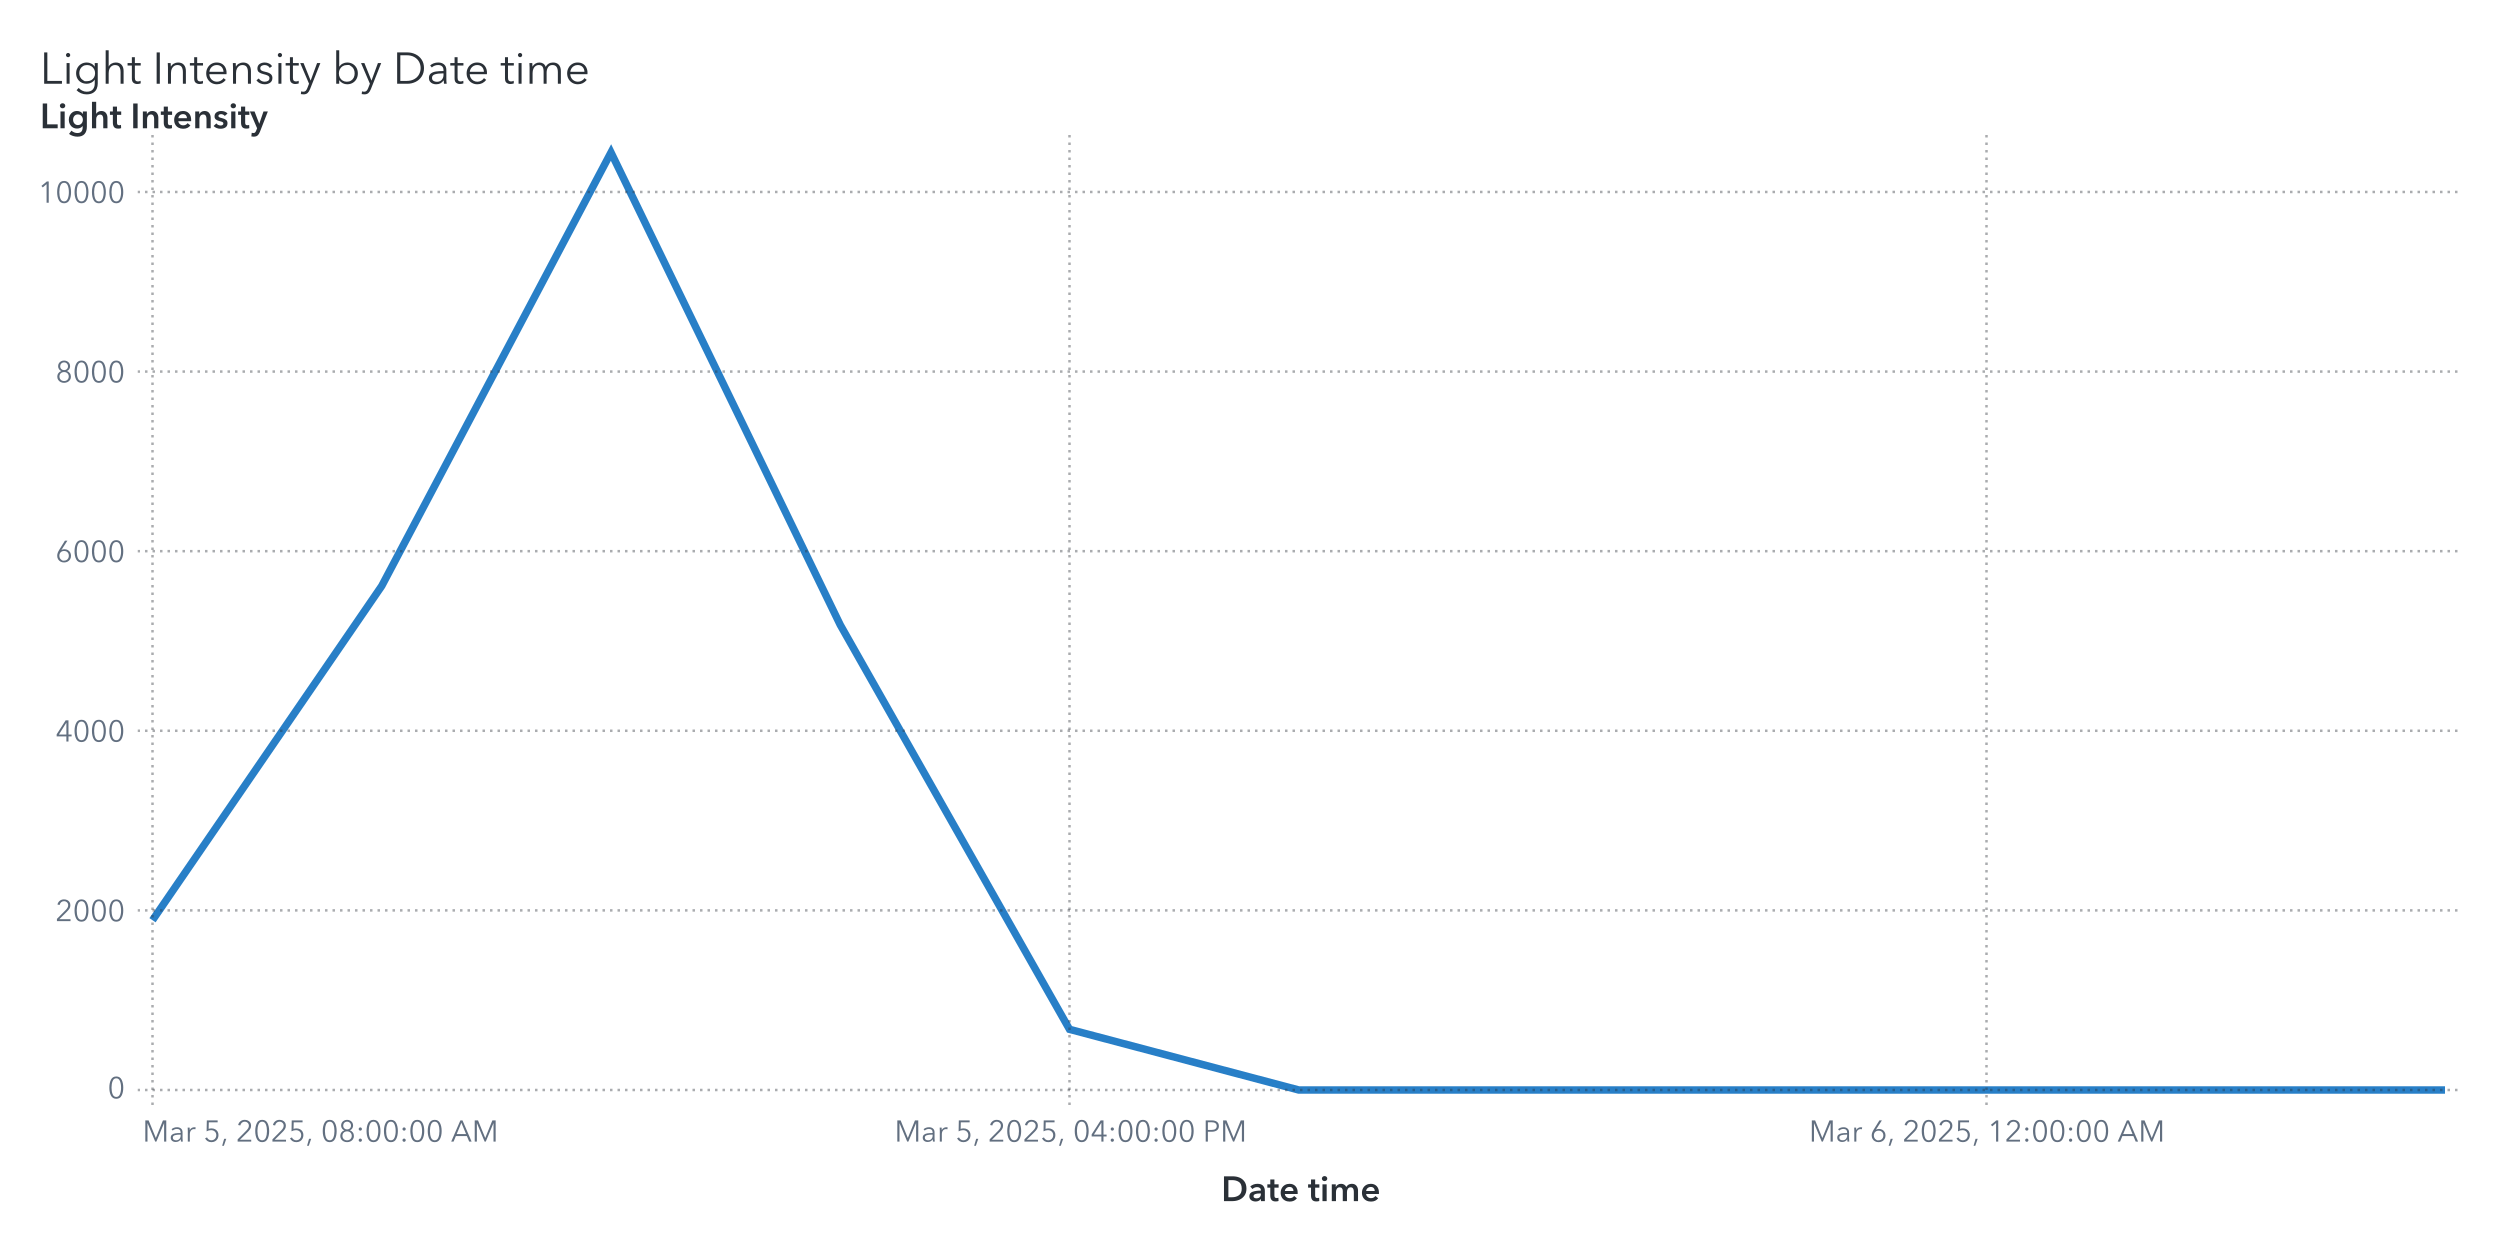
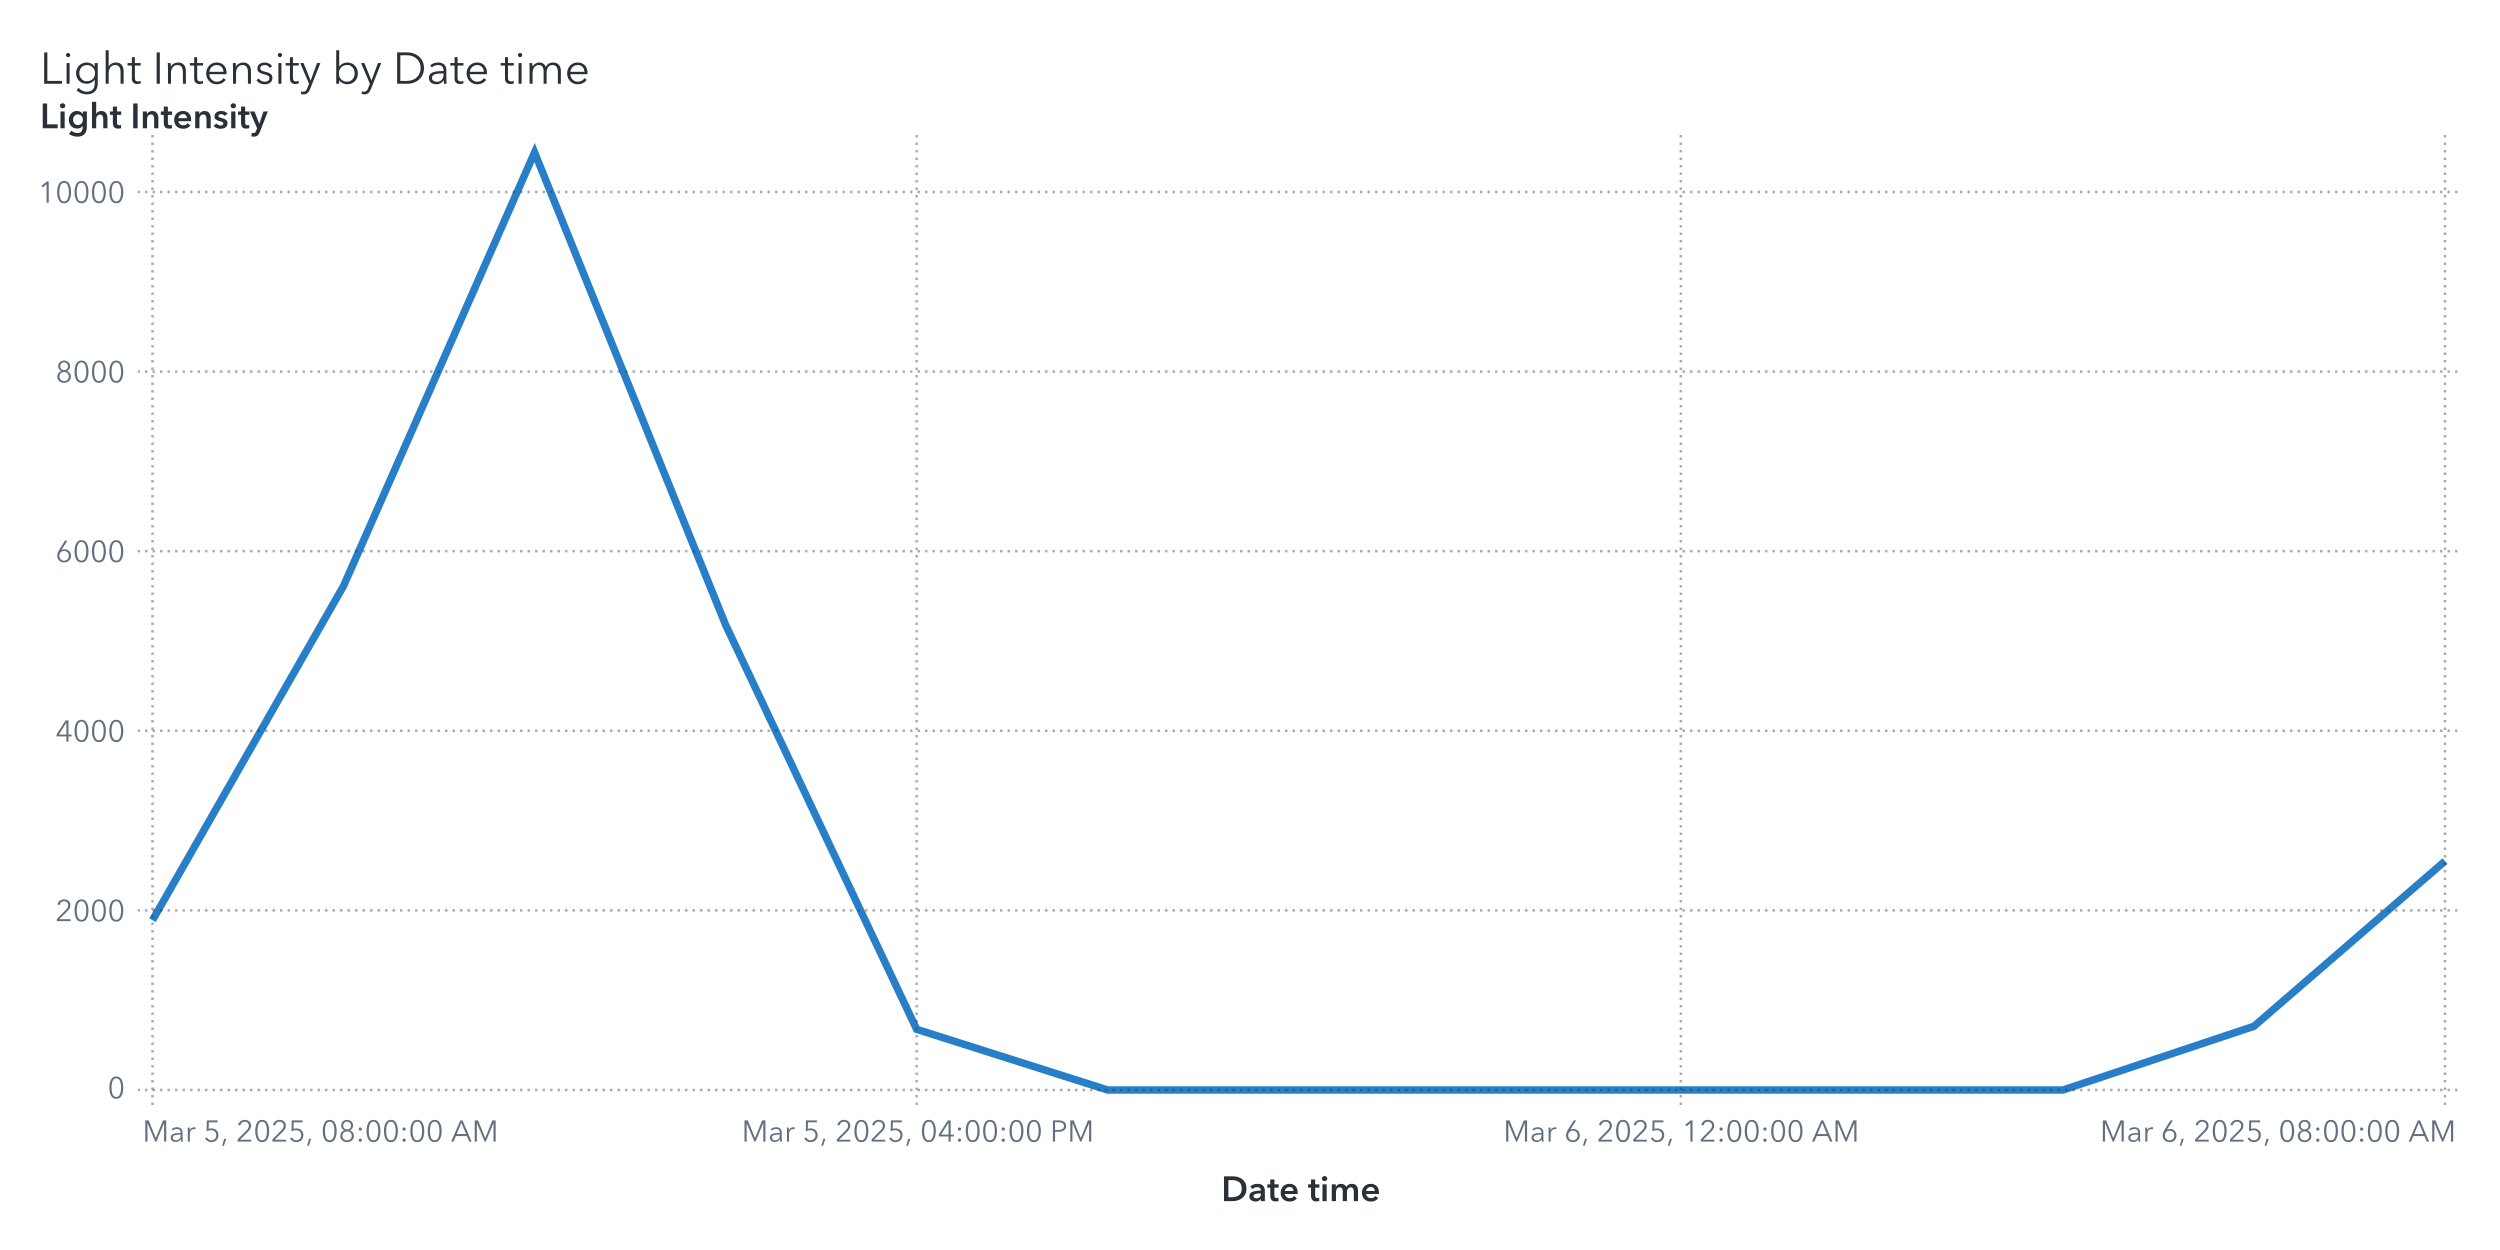
<svg xmlns="http://www.w3.org/2000/svg" xmlns:xlink="http://www.w3.org/1999/xlink" version="1.1" width="1000" height="500" viewBox="0 0 1000 500">
  <rect x="0" y="0" width="1000" height="500" fill="#ffffff">
</rect>
  <g>
    <rect x="0" y="0" rx="5" ry="5" width="1000.0" height="500.0" fill="#ffffff" opacity="0">
</rect>
    <rect x="0" y="0" rx="5" ry="5" width="1000.0" height="500.0" fill="#ffffff" opacity="0">
</rect>
    <rect x="0" y="0" rx="5" ry="5" width="1000.0" height="500.0" fill="#ffffff" opacity="0">
</rect>
    <rect x="0" y="0" rx="5" ry="5" width="1000.0" height="500.0" fill="#ffffff" opacity="0">
</rect>
    <g transform=" translate(16.0 -462.0)">
      <g transform="">
        <g fill="#2a3037" stroke="#2a3037" transform="translate(0 495.5) scale(0.0177 -0.0177)">
          <defs>
            <path id="g76/TT0" d="M166.0 64.0 L496.0 64.0 L496.0 0 L94.0 0 L94.0 708.0 L166.0 708.0 L166.0 64.0Z">
</path>
          </defs>
          <use x="0" y="0" xlink:href="#g76/TT0" />
          <defs>
            <path id="g105/TT0" d="M125.0 600.0Q 106.0,600.0  91.5,614.0 T 77.0,648.0 Q 77.0,668.0  91.5,682.0 T 125.0,696.0 Q 144.0,696.0  158.5,682.0 T 173.0,648.0 Q 173.0,628.0  158.5,614.0 T 125.0,600.0 Z M159.0 0 L91.0 0 L91.0 468.0 L159.0 468.0 L159.0 0Z">
</path>
          </defs>
          <use x="510.0" y="0" xlink:href="#g105/TT0" />
          <defs>
            <path id="g103/TT0" d="M294.0 -180.0Q 389.0,-180.0  433.0,-129.0 T 477.0,4.0  L477.0 92.0 L475.0 92.0Q 449.0,50.0  399.5,25.0 T 298.0,0 Q 226.0,0  171.0,30.5 T 86.0,115.5 T 56.0,238.0 Q 56.0,305.0  86.5,360.0 T 172.0,447.5 T 298.0,480.0 Q 351.0,480.0  399.5,455.5 T 475.0,387.0  L477.0 387.0 L477.0 468.0 L545.0 468.0 L545.0 4.0Q 545.0,-56.0  523.0,-110.5 T 444.0,-202.5 T 291.0,-240.0 Q 227.0,-240.0  167.5,-215.0 T 66.0,-146.0  L115.0 -94.0Q 144.0,-131.0  193.0,-155.5 T 294.0,-180.0 Z M305.0 58.0Q 357.0,58.0  398.0,81.0 T 462.0,145.5 T 485.0,240.0 Q 485.0,289.0  461.5,331.0 T 397.0,398.0 T 305.0,423.0 Q 250.0,423.0  210.0,398.0 T 149.0,331.5 T 128.0,240.0 Q 128.0,190.0  149.0,148.5 T 210.0,82.5 T 250.0,58.0 Z">
</path>
          </defs>
          <use x="760.0" y="0" xlink:href="#g103/TT0" />
          <defs>
            <path id="g104/TT0" d="M319.0 480.0Q 406.0,480.0  451.5,428.0 T 497.0,287.0  L497.0 0 L429.0 0 L429.0 259.0Q 429.0,338.0  400.5,380.5 T 302.0,423.0 Q 264.0,423.0  232.0,402.5 T 180.0,341.0 T 160.0,240.0  L160.0 0 L92.0 0 L92.0 756.0 L160.0 756.0 L160.0 391.0 L162.0 391.0Q 180.0,431.0  224.5,455.5 T 319.0,480.0 Z">
</path>
          </defs>
          <use x="1392.0" y="0" xlink:href="#g104/TT0" />
          <defs>
            <path id="g116/TT0" d="M169.0 411.0 L169.0 138.0Q 169.0,89.0  187.0,70.5 T 239.0,52.0 Q 268.0,52.0  298.0,67.0  L301.0 8.0Q 264.0,-6.0  221.0,-6.0 Q 173.0,-6.0  137.0,22.0 T 101.0,119.0  L101.0 411.0 L4.0 411.0 L4.0 468.0 L101.0 468.0 L101.0 600.0 L169.0 600.0 L169.0 468.0 L301.0 468.0 L301.0 411.0 L169.0 411.0Z">
</path>
          </defs>
          <use x="1975.0" y="0" xlink:href="#g116/TT0" />
          <defs>
            <path id="g73/TT0" d="M166.0 0 L94.0 0 L94.0 708.0 L166.0 708.0 L166.0 0Z">
</path>
          </defs>
          <use x="2542.0" y="0" xlink:href="#g73/TT0" />
          <defs>
            <path id="g110/TT0" d="M155.0 388.0 L157.0 388.0Q 176.0,428.0  221.5,454.0 T 317.0,480.0 Q 404.0,480.0  449.5,428.0 T 495.0,287.0  L495.0 0 L427.0 0 L427.0 259.0Q 427.0,338.0  398.5,380.5 T 300.0,423.0 Q 262.0,423.0  230.0,402.5 T 178.0,341.0 T 158.0,240.0  L158.0 0 L90.0 0 L90.0 365.0Q 90.0,425.0  86.0,468.0  L151.0 468.0Q 155.0,418.0  155.0,388.0 Z">
</path>
          </defs>
          <use x="2802.0" y="0" xlink:href="#g110/TT0" />
          <use x="3383.0" y="0" xlink:href="#g116/TT0" />
          <defs>
            <path id="g101/TT0" d="M515.0 216.0 L127.0 216.0Q 128.0,169.0  150.5,130.5 T 212.0,69.0 T 298.0,46.0 Q 347.0,46.0  387.0,69.5 T 448.0,127.0  L499.0 87.0Q 421.0,-12.0  298.0,-12.0 Q 229.0,-12.0  174.0,20.0 T 87.5,108.0 T 56.0,234.0 Q 56.0,303.0  87.0,359.5 T 172.0,448.0 T 292.0,480.0 Q 363.0,480.0  413.5,449.5 T 490.0,366.0 T 516.0,248.0 Q 516.0,228.0  515.0,216.0 Z M292.0 423.0Q 248.0,423.0  211.5,402.0 T 153.0,345.5 T 128.0,270.0  L447.0 270.0Q 444.0,338.0  403.5,380.5 T 292.0,423.0 Z">
</path>
          </defs>
          <use x="3700.0" y="0" xlink:href="#g101/TT0" />
          <use x="4272.0" y="0" xlink:href="#g110/TT0" />
          <defs>
            <path id="g115/TT0" d="M224.0 423.0Q 183.0,423.0  154.0,404.5 T 125.0,350.0 Q 125.0,318.0  151.0,300.0 T 237.0,270.0 Q 320.0,253.0  359.5,220.0 T 399.0,133.0 Q 399.0,59.0  347.5,23.5 T 223.0,-12.0 Q 167.0,-12.0  118.0,11.0 T 38.0,79.0  L92.0 119.0Q 111.0,87.0  146.5,66.5 T 222.0,46.0 Q 270.0,46.0  301.0,65.5 T 332.0,128.0 Q 332.0,163.0  299.5,182.0 T 194.0,218.0 Q 136.0,232.0  98.0,258.5 T 60.0,344.0 Q 60.0,411.0  108.5,445.5 T 227.0,480.0 Q 277.0,480.0  323.0,457.5 T 391.0,396.0  L339.0 357.0Q 324.0,387.0  293.0,405.0 T 224.0,423.0 Z">
</path>
          </defs>
          <use x="4853.0" y="0" xlink:href="#g115/TT0" />
          <use x="5297.0" y="0" xlink:href="#g105/TT0" />
          <use x="5547.0" y="0" xlink:href="#g116/TT0" />
          <defs>
            <path id="g121/TT0" d="M253.0 73.0 L398.0 468.0 L472.0 468.0 L239.0 -121.0Q 216.0,-180.0  182.5,-210.0 T 92.0,-240.0 Q 61.0,-240.0  31.0,-234.0  L38.0 -172.0Q 62.0,-180.0  88.0,-180.0 Q 121.0,-180.0  141.5,-159.5 T 178.0,-97.0  L216.0 1.0 L16.0 468.0 L92.0 468.0 L251.0 73.0 L253.0 73.0Z">
</path>
          </defs>
          <use x="5864.0" y="0" xlink:href="#g121/TT0" />
          <defs>
            <path id="g98/TT0" d="M160.0 0 L92.0 0 L92.0 756.0 L160.0 756.0 L160.0 387.0 L162.0 387.0Q 191.0,431.0  239.0,455.5 T 339.0,480.0 Q 410.0,480.0  465.5,447.5 T 551.0,359.0 T 581.0,234.0 Q 581.0,165.0  551.0,109.0 T 465.5,20.5 T 339.0,-12.0 Q 287.0,-12.0  239.0,12.0 T 162.0,79.0  L160.0 79.0 L160.0 0Z M332.0 423.0Q 280.0,423.0  239.0,398.0 T 175.0,330.0 T 152.0,234.0 Q 152.0,181.0  175.0,138.0 T 239.0,70.5 T 332.0,46.0 Q 387.0,46.0  427.0,71.0 T 488.0,138.5 T 509.0,234.0 Q 509.0,287.0  488.0,330.0 T 427.0,398.0 T 387.0,423.0 Z">
</path>
          </defs>
          <use x="6602.0" y="0" xlink:href="#g98/TT0" />
          <use x="7239.0" y="0" xlink:href="#g121/TT0" />
          <defs>
            <path id="g68/TT0" d="M329.0 708.0Q 421.0,708.0  507.0,667.5 T 647.0,546.5 T 701.0,354.0 Q 701.0,242.0  647.0,161.5 T 507.0,40.5 T 329.0,0  L94.0 0 L94.0 708.0 L329.0 708.0Z M309.0 64.0Q 411.0,64.0  482.5,105.0 T 589.5,212.0 T 625.0,354.0 Q 625.0,430.0  589.5,496.0 T 482.5,603.0 T 309.0,644.0  L166.0 644.0 L166.0 64.0 L309.0 64.0Z">
</path>
          </defs>
          <use x="7977.0" y="0" xlink:href="#g68/TT0" />
          <defs>
            <path id="g97/TT0" d="M260.0 423.0Q 220.0,423.0  183.0,408.0 T 121.0,368.0  L83.0 413.0Q 113.0,443.0  161.0,461.5 T 267.0,480.0 Q 347.0,480.0  398.0,436.0 T 449.0,310.0  L449.0 105.0Q 449.0,42.0  457.0,0  L396.0 0Q 389.0,40.0  389.0,76.0  L387.0 76.0Q 355.0,30.0  314.5,9.0 T 217.0,-12.0 Q 178.0,-12.0  141.0,2.5 T 79.5,49.0 T 55.0,130.0 Q 55.0,198.0  99.0,232.0 T 212.5,276.5 T 385.0,287.0  L385.0 302.0Q 385.0,362.0  353.0,392.5 T 260.0,423.0 Z M125.0 133.0Q 125.0,87.0  157.0,65.5 T 235.0,44.0 Q 304.0,44.0  344.5,89.0 T 385.0,199.0  L385.0 234.0 L365.0 234.0Q 259.0,234.0  192.0,213.5 T 125.0,133.0 Z">
</path>
          </defs>
          <use x="8734.0" y="0" xlink:href="#g97/TT0" />
          <use x="9268.0" y="0" xlink:href="#g116/TT0" />
          <use x="9585.0" y="0" xlink:href="#g101/TT0" />
          <use x="10407.0" y="0" xlink:href="#g116/TT0" />
          <use x="10724.0" y="0" xlink:href="#g105/TT0" />
          <defs>
            <path id="g109/TT0" d="M311.0 480.0Q 356.0,480.0  395.0,458.0 T 455.0,381.0 Q 479.0,429.0  521.0,454.5 T 619.0,480.0 Q 706.0,480.0  751.5,428.0 T 797.0,287.0  L797.0 0 L729.0 0 L729.0 259.0Q 729.0,423.0  608.0,423.0 Q 540.0,423.0  507.5,372.5 T 475.0,249.0  L475.0 0 L407.0 0 L407.0 273.0Q 407.0,347.0  382.5,385.0 T 294.0,423.0 Q 260.0,423.0  228.5,402.5 T 177.5,340.5 T 158.0,240.0  L158.0 0 L90.0 0 L90.0 365.0Q 90.0,425.0  86.0,468.0  L151.0 468.0Q 155.0,418.0  155.0,388.0  L157.0 388.0Q 178.0,429.0  219.5,454.5 T 311.0,480.0 Z">
</path>
          </defs>
          <use x="10974.0" y="0" xlink:href="#g109/TT0" />
          <use x="11857.0" y="0" xlink:href="#g101/TT0" />
        </g>
        <text x="0" y="495.5" font-size="13.3pt" font-family="Avenir Next for SAS" fill="#2a3037" opacity="0">
Light Intensity by Date time</text>
      </g>
    </g>
    <g transform=" translate(16.0 -16.0)">
      <defs>
        <clipPath id="ClipPath0">
          <rect x="39" y="68" width="932" height="390">
</rect>
        </clipPath>
      </defs>
      <g clip-path="url(#ClipPath0)">
        <defs>
          <clipPath id="ClipPath1">
            <rect x="39" y="70" width="930" height="388">
</rect>
          </clipPath>
        </defs>
        <g clip-path="url(#ClipPath1)">
-           <polyline id="Polyline_6" points="45.0,384.09  136.7,250.37  228.4,77.0  320.1,265.96  411.8,427.73  503.5,452.0  595.2,452.0  686.9,452.0  778.6,452.0  870.3,452.0  962.0,452.0 " fill="none" stroke="#287fc7" stroke-width="3.0">
+           <polyline id="Polyline_6" points="45.0,384.09  121.42,250.37  197.83,77.0  274.25,265.96  350.67,427.73  427.08,452.0  503.5,452.0  579.92,452.0  656.33,452.0  732.75,452.0  809.17,452.0  885.58,426.51  962.0,360.43 " fill="none" stroke="#287fc7" stroke-width="3.0">
</polyline>
        </g>
        <path d="M39.0 452.0L969.0 452.0" stroke="#2a3037" stroke-dasharray="1,2" fill="none" opacity="0.4">
</path>
        <path d="M39.0 380.16L969.0 380.16" stroke="#2a3037" stroke-dasharray="1,2" fill="none" opacity="0.4">
</path>
        <path d="M39.0 308.31L969.0 308.31" stroke="#2a3037" stroke-dasharray="1,2" fill="none" opacity="0.4">
</path>
        <path d="M39.0 236.47L969.0 236.47" stroke="#2a3037" stroke-dasharray="1,2" fill="none" opacity="0.4">
</path>
        <path d="M39.0 164.63L969.0 164.63" stroke="#2a3037" stroke-dasharray="1,2" fill="none" opacity="0.4">
</path>
        <path d="M39.0 92.79L969.0 92.79" stroke="#2a3037" stroke-dasharray="1,2" fill="none" opacity="0.4">
</path>
        <path d="M45.0 458.0L45.0 70.0" stroke="#2a3037" stroke-dasharray="1,2" fill="none" opacity="0.4">
</path>
-         <path d="M411.8 458.0L411.8 70.0" stroke="#2a3037" stroke-dasharray="1,2" fill="none" opacity="0.4">
- </path>
-         <path d="M778.6 458.0L778.6 70.0" stroke="#2a3037" stroke-dasharray="1,2" fill="none" opacity="0.4">
+         <path d="M350.67 458.0L350.67 70.0" stroke="#2a3037" stroke-dasharray="1,2" fill="none" opacity="0.4">
+ </path>
+         <path d="M656.33 458.0L656.33 70.0" stroke="#2a3037" stroke-dasharray="1,2" fill="none" opacity="0.4">
+ </path>
+         <path d="M962.0 458.0L962.0 70.0" stroke="#2a3037" stroke-dasharray="1,2" fill="none" opacity="0.4">
</path>
      </g>
      <defs>
        <clipPath id="ClipPath2">
          <rect x="0" y="71" width="39" height="387">
</rect>
        </clipPath>
      </defs>
      <g clip-path="url(#ClipPath2)">
        <g fill="#626f80" stroke="#626f80" transform="translate(27.04 455.3) scale(0.012 -0.012)">
          <defs>
            <path id="g48/TT0" d="M522.0 353.0Q 522.0,195.0  467.0,88.5 T 290.0,-18.0 Q 167.0,-18.0  112.5,88.5 T 58.0,353.0 Q 58.0,512.0  112.5,619.0 T 290.0,726.0 Q 412.0,726.0  467.0,618.5 T 522.0,353.0 Z M131.0 353.0Q 131.0,226.0  167.5,135.0 T 290.0,44.0 Q 375.0,44.0  412.0,135.5 T 449.0,353.0 Q 449.0,480.0  412.0,572.5 T 290.0,665.0 Q 204.0,665.0  167.5,573.0 T 131.0,353.0 Z">
</path>
          </defs>
          <use x="0" y="0" xlink:href="#g48/TT0" />
        </g>
-         <text id="Text_19" x="34.0" y="455.3" font-size="9.0pt" font-family="Avenir Next for SAS" fill="#626f80" text-anchor="end" opacity="0">
+         <text id="Text_21" x="34.0" y="455.3" font-size="9.0pt" font-family="Avenir Next for SAS" fill="#626f80" text-anchor="end" opacity="0">
0</text>
        <g fill="#626f80" stroke="#626f80" transform="translate(6.16 384.46) scale(0.012 -0.012)">
          <defs>
            <path id="g50/TT0" d="M51.0 0 L51.0 75.0 L341.0 368.0Q 380.0,408.0  403.0,447.0 T 426.0,530.0 Q 426.0,590.0  385.5,627.5 T 286.0,665.0 Q 230.0,665.0  191.0,630.0 T 140.0,539.0  L69.0 553.0Q 84.0,629.0  144.0,677.5 T 286.0,726.0 Q 344.0,726.0  392.5,703.5 T 470.0,637.0 T 499.0,531.0 Q 499.0,469.0  470.0,421.5 T 384.0,317.0  L129.0 64.0 L504.0 64.0 L504.0 0 L51.0 0Z">
</path>
          </defs>
          <use x="0" y="0" xlink:href="#g50/TT0" />
          <use x="580.0" y="0" xlink:href="#g48/TT0" />
          <use x="1160.0" y="0" xlink:href="#g48/TT0" />
          <use x="1740.0" y="0" xlink:href="#g48/TT0" />
        </g>
-         <text id="Text_20" x="34.0" y="384.46" font-size="9.0pt" font-family="Avenir Next for SAS" fill="#626f80" text-anchor="end" opacity="0">
+         <text id="Text_22" x="34.0" y="384.46" font-size="9.0pt" font-family="Avenir Next for SAS" fill="#626f80" text-anchor="end" opacity="0">
2000</text>
        <g fill="#626f80" stroke="#626f80" transform="translate(6.16 312.62) scale(0.012 -0.012)">
          <defs>
            <path id="g52/TT0" d="M436.0 234.0 L540.0 234.0 L540.0 171.0 L436.0 171.0 L436.0 0 L366.0 0 L366.0 171.0 L42.0 171.0 L42.0 241.0 L342.0 708.0 L436.0 708.0 L436.0 234.0Z M366.0 627.0 L364.0 627.0 L117.0 234.0 L366.0 234.0 L366.0 627.0Z">
</path>
          </defs>
          <use x="0" y="0" xlink:href="#g52/TT0" />
          <use x="580.0" y="0" xlink:href="#g48/TT0" />
          <use x="1160.0" y="0" xlink:href="#g48/TT0" />
          <use x="1740.0" y="0" xlink:href="#g48/TT0" />
        </g>
-         <text id="Text_21" x="34.0" y="312.62" font-size="9.0pt" font-family="Avenir Next for SAS" fill="#626f80" text-anchor="end" opacity="0">
+         <text id="Text_23" x="34.0" y="312.62" font-size="9.0pt" font-family="Avenir Next for SAS" fill="#626f80" text-anchor="end" opacity="0">
4000</text>
        <g fill="#626f80" stroke="#626f80" transform="translate(6.16 240.77) scale(0.012 -0.012)">
          <defs>
            <path id="g54/TT0" d="M203.0 397.0Q 218.0,409.0  247.0,416.0 T 304.0,423.0 Q 365.0,423.0  414.5,395.5 T 492.0,318.0 T 520.0,205.0 Q 520.0,140.0  490.5,89.5 T 408.5,10.5 T 290.0,-18.0 Q 224.0,-18.0  171.5,10.5 T 89.5,89.5 T 60.0,205.0 Q 60.0,255.0  77.0,301.5 T 124.0,397.0  L317.0 708.0 L400.0 708.0 L201.0 399.0 L203.0 397.0Z M290.0 43.0Q 336.0,43.0  372.0,64.0 T 428.0,122.0 T 448.0,205.0 Q 448.0,275.0  405.0,320.0 T 290.0,365.0 Q 218.0,365.0  175.0,320.0 T 132.0,205.0 Q 132.0,159.0  152.0,122.0 T 208.0,64.0 T 244.0,43.0 Z">
</path>
          </defs>
          <use x="0" y="0" xlink:href="#g54/TT0" />
          <use x="580.0" y="0" xlink:href="#g48/TT0" />
          <use x="1160.0" y="0" xlink:href="#g48/TT0" />
          <use x="1740.0" y="0" xlink:href="#g48/TT0" />
        </g>
-         <text id="Text_22" x="34.0" y="240.77" font-size="9.0pt" font-family="Avenir Next for SAS" fill="#626f80" text-anchor="end" opacity="0">
+         <text id="Text_24" x="34.0" y="240.77" font-size="9.0pt" font-family="Avenir Next for SAS" fill="#626f80" text-anchor="end" opacity="0">
6000</text>
        <g fill="#626f80" stroke="#626f80" transform="translate(6.16 168.93) scale(0.012 -0.012)">
          <defs>
            <path id="g56/TT0" d="M517.0 186.0Q 517.0,126.0  486.0,79.5 T 403.0,7.5 T 290.0,-18.0 Q 229.0,-18.0  177.0,7.5 T 94.0,79.5 T 63.0,186.0 Q 63.0,256.0  100.5,306.5 T 197.0,375.0  L197.0 377.0Q 150.0,393.0  120.0,437.5 T 90.0,537.0 Q 90.0,593.0  117.0,636.0 T 190.0,702.5 T 290.0,726.0 Q 344.0,726.0  390.0,702.5 T 463.0,636.0 T 490.0,537.0 Q 490.0,482.0  460.0,437.5 T 383.0,377.0  L383.0 375.0Q 442.0,358.0  479.5,307.0 T 517.0,186.0 Z M290.0 406.0Q 345.0,406.0  382.5,442.0 T 420.0,533.0 Q 420.0,590.0  383.0,627.5 T 290.0,665.0 Q 234.0,665.0  197.0,627.5 T 160.0,533.0 Q 160.0,478.0  197.5,442.0 T 290.0,406.0 Z M290.0 43.0Q 359.0,43.0  402.0,86.0 T 445.0,194.0 Q 445.0,258.0  402.0,300.0 T 290.0,342.0 Q 221.0,342.0  178.0,300.0 T 135.0,194.0 Q 135.0,129.0  178.0,86.0 T 290.0,43.0 Z">
</path>
          </defs>
          <use x="0" y="0" xlink:href="#g56/TT0" />
          <use x="580.0" y="0" xlink:href="#g48/TT0" />
          <use x="1160.0" y="0" xlink:href="#g48/TT0" />
          <use x="1740.0" y="0" xlink:href="#g48/TT0" />
        </g>
-         <text id="Text_23" x="34.0" y="168.93" font-size="9.0pt" font-family="Avenir Next for SAS" fill="#626f80" text-anchor="end" opacity="0">
+         <text id="Text_25" x="34.0" y="168.93" font-size="9.0pt" font-family="Avenir Next for SAS" fill="#626f80" text-anchor="end" opacity="0">
8000</text>
        <g fill="#626f80" stroke="#626f80" transform="translate(-0.8 97.09) scale(0.012 -0.012)">
          <defs>
            <path id="g49/TT0" d="M358.0 0 L286.0 0 L286.0 619.0 L158.0 510.0 L114.0 560.0 L294.0 708.0 L358.0 708.0 L358.0 0Z">
</path>
          </defs>
          <use x="0" y="0" xlink:href="#g49/TT0" />
          <use x="580.0" y="0" xlink:href="#g48/TT0" />
          <use x="1160.0" y="0" xlink:href="#g48/TT0" />
          <use x="1740.0" y="0" xlink:href="#g48/TT0" />
          <use x="2320.0" y="0" xlink:href="#g48/TT0" />
        </g>
-         <text id="Text_24" x="34.0" y="97.09" font-size="9.0pt" font-family="Avenir Next for SAS" fill="#626f80" text-anchor="end" opacity="0">
+         <text id="Text_26" x="34.0" y="97.09" font-size="9.0pt" font-family="Avenir Next for SAS" fill="#626f80" text-anchor="end" opacity="0">
10000</text>
      </g>
      <g fill="#2a3037" stroke="#2a3037" transform="translate(0 67.31) scale(0.014 -0.014)">
        <defs>
          <path id="g76/TT1" d="M78.0 708.0 L204.0 708.0 L204.0 112.0 L505.0 112.0 L505.0 0 L78.0 0 L78.0 708.0Z">
</path>
        </defs>
        <use x="0" y="0" xlink:href="#g76/TT1" />
        <defs>
          <path id="g105/TT1" d="M133.0 715.0Q 166.0,715.0  188.5,694.5 T 211.0,643.0 Q 211.0,612.0  188.5,591.5 T 133.0,571.0 Q 101.0,571.0  79.0,592.5 T 57.0,643.0 Q 57.0,672.0  79.0,693.5 T 133.0,715.0 Z M74.0 480.0 L194.0 480.0 L194.0 0 L74.0 0 L74.0 480.0Z">
</path>
        </defs>
        <use x="511.0" y="0" xlink:href="#g105/TT1" />
        <defs>
          <path id="g103/TT1" d="M560.0 43.0Q 560.0,-91.0  492.5,-165.5 T 289.0,-240.0 Q 228.0,-240.0  162.0,-219.0 T 51.0,-161.0  L120.0 -68.0Q 154.0,-101.0  198.5,-118.5 T 288.0,-136.0 Q 370.0,-136.0  405.0,-92.5 T 440.0,29.0  L440.0 64.0 L438.0 64.0Q 412.0,29.0  371.5,10.5 T 281.0,-8.0 Q 211.0,-8.0  157.0,25.5 T 73.5,116.5 T 44.0,242.0 Q 44.0,312.0  73.0,369.5 T 155.0,460.5 T 279.0,494.0 Q 331.0,494.0  375.0,472.0 T 444.0,408.0  L446.0 408.0 L446.0 480.0 L560.0 480.0 L560.0 43.0Z M166.0 243.0Q 166.0,204.0  182.5,169.0 T 230.5,112.5 T 303.0,91.0 Q 346.0,91.0  378.5,112.0 T 428.5,168.0 T 446.0,243.0 Q 446.0,285.0  428.5,320.0 T 378.5,375.5 T 304.0,396.0 Q 241.0,396.0  203.5,352.5 T 166.0,243.0 Z">
</path>
        </defs>
        <use x="779.0" y="0" xlink:href="#g103/TT1" />
        <defs>
          <path id="g104/TT1" d="M516.0 300.0 L516.0 0 L396.0 0 L396.0 264.0Q 396.0,391.0  307.0,391.0 Q 253.0,391.0  223.5,352.5 T 194.0,262.0  L194.0 0 L74.0 0 L74.0 756.0 L194.0 756.0 L194.0 413.0 L196.0 413.0Q 212.0,446.0  250.5,470.0 T 339.0,494.0 Q 427.0,494.0  471.5,437.5 T 516.0,300.0 Z">
</path>
        </defs>
        <use x="1411.0" y="0" xlink:href="#g104/TT1" />
        <defs>
          <path id="g116/TT1" d="M3.0 480.0 L87.0 480.0 L87.0 619.0 L205.0 619.0 L205.0 480.0 L325.0 480.0 L325.0 384.0 L205.0 384.0 L205.0 161.0Q 205.0,125.0  218.0,106.0 T 268.0,87.0 Q 299.0,87.0  319.0,97.0  L323.0 3.0Q 289.0,-10.0  243.0,-10.0 Q 155.0,-10.0  121.0,35.5 T 87.0,160.0  L87.0 384.0 L3.0 384.0 L3.0 480.0Z">
</path>
        </defs>
        <use x="1995.0" y="0" xlink:href="#g116/TT1" />
        <defs>
          <path id="g73/TT1" d="M78.0 708.0 L204.0 708.0 L204.0 0 L78.0 0 L78.0 708.0Z">
</path>
        </defs>
        <use x="2585.0" y="0" xlink:href="#g73/TT1" />
        <defs>
          <path id="g110/TT1" d="M186.0 480.0 L186.0 403.0 L188.0 403.0Q 205.0,441.0  245.5,467.5 T 337.0,494.0 Q 425.0,494.0  469.5,437.5 T 514.0,300.0  L514.0 0 L394.0 0 L394.0 266.0Q 394.0,394.0  304.0,394.0 Q 250.0,394.0  221.0,355.5 T 192.0,264.0  L192.0 0 L72.0 0 L72.0 480.0 L186.0 480.0Z">
</path>
        </defs>
        <use x="2867.0" y="0" xlink:href="#g110/TT1" />
        <use x="3449.0" y="0" xlink:href="#g116/TT1" />
        <defs>
          <path id="g101/TT1" d="M529.0 202.0 L164.0 202.0Q 168.0,152.0  208.0,118.0 T 301.0,84.0 Q 384.0,84.0  428.0,146.0  L508.0 82.0Q 437.0,-14.0  302.0,-14.0 Q 228.0,-14.0  169.5,16.5 T 77.5,104.0 T 44.0,237.0 Q 44.0,313.0  77.0,371.5 T 168.0,462.0 T 298.0,494.0 Q 402.0,494.0  466.0,427.0 T 530.0,234.0 Q 530.0,213.0  529.0,202.0 Z M297.0 404.0Q 244.0,404.0  206.0,371.0 T 164.0,288.0  L410.0 288.0Q 410.0,338.0  381.0,371.0 T 297.0,404.0 Z">
</path>
        </defs>
        <use x="3789.0" y="0" xlink:href="#g101/TT1" />
        <use x="4363.0" y="0" xlink:href="#g110/TT1" />
        <defs>
          <path id="g115/TT1" d="M230.0 404.0Q 198.0,404.0  175.5,391.0 T 153.0,352.0 Q 153.0,327.0  176.0,315.0 T 257.0,289.0 Q 325.0,273.0  368.5,241.0 T 412.0,146.0 Q 412.0,64.0  355.5,25.0 T 212.0,-14.0 Q 155.0,-14.0  102.0,7.0 T 15.0,65.0  L94.0 139.0Q 114.0,112.0  146.5,95.5 T 217.0,79.0 Q 248.0,79.0  271.0,93.0 T 294.0,136.0 Q 294.0,164.0  269.5,177.5 T 184.0,205.0 Q 119.0,221.0  80.5,250.5 T 42.0,341.0 Q 42.0,416.0  98.0,455.0 T 233.0,494.0 Q 287.0,494.0  336.0,475.0 T 413.0,421.0  L335.0 352.0Q 318.0,374.0  290.0,389.0 T 230.0,404.0 Z">
</path>
        </defs>
        <use x="4945.0" y="0" xlink:href="#g115/TT1" />
        <use x="5389.0" y="0" xlink:href="#g105/TT1" />
        <use x="5657.0" y="0" xlink:href="#g116/TT1" />
        <defs>
          <path id="g121/TT1" d="M133.0 480.0 L267.0 131.0 L269.0 131.0 L388.0 480.0 L513.0 480.0 L286.0 -103.0Q 258.0,-174.0  218.5,-207.0 T 104.0,-240.0 Q 71.0,-240.0  42.0,-233.0  L52.0 -129.0Q 74.0,-136.0  97.0,-136.0 Q 133.0,-136.0  149.0,-119.5 T 182.0,-61.0  L206.0 0 L0 480.0 L133.0 480.0Z">
</path>
        </defs>
        <use x="5997.0" y="0" xlink:href="#g121/TT1" />
      </g>
-       <text id="Text_25" x="0" y="67.31" font-size="10.5pt" font-family="Avenir Next for SAS" font-weight="bold" fill="#2a3037" text-anchor="start" opacity="0">
+       <text id="Text_27" x="0" y="67.31" font-size="10.5pt" font-family="Avenir Next for SAS" font-weight="bold" fill="#2a3037" text-anchor="start" opacity="0">
Light Intensity</text>
      <defs>
        <clipPath id="ClipPath3">
          <rect x="39" y="458" width="929" height="42">
</rect>
        </clipPath>
      </defs>
      <g clip-path="url(#ClipPath3)">
        <g fill="#626f80" stroke="#626f80" transform="translate(41.0 472.65) scale(0.012 -0.012)">
          <defs>
            <path id="g77/TT0" d="M444.0 122.0 L445.0 122.0 L682.0 708.0 L792.0 708.0 L792.0 0 L720.0 0 L720.0 615.0 L718.0 615.0 L462.0 0 L424.0 0 L168.0 615.0 L166.0 615.0 L166.0 0 L94.0 0 L94.0 708.0 L204.0 708.0 L444.0 122.0Z">
</path>
          </defs>
          <use x="0" y="0" xlink:href="#g77/TT0" />
          <use x="886.0" y="0" xlink:href="#g97/TT0" />
          <defs>
            <path id="g114/TT0" d="M86.0 468.0 L151.0 468.0Q 155.0,418.0  155.0,388.0  L157.0 388.0Q 177.0,429.0  217.5,454.5 T 307.0,480.0 Q 334.0,480.0  352.0,475.0  L343.0 411.0Q 337.0,413.0  322.5,415.0 T 295.0,417.0 Q 236.0,417.0  197.0,372.5 T 158.0,240.0  L158.0 0 L90.0 0 L90.0 365.0Q 90.0,425.0  86.0,468.0 Z">
</path>
          </defs>
          <use x="1420.0" y="0" xlink:href="#g114/TT0" />
          <defs>
            <path id="g53/TT0" d="M180.0 644.0 L175.0 425.0Q 219.0,441.0  273.0,441.0 Q 339.0,441.0  391.5,413.0 T 473.5,334.5 T 503.0,219.0 Q 503.0,151.0  473.5,97.0 T 390.5,12.5 T 268.0,-18.0 Q 194.0,-18.0  140.0,16.0 T 56.0,111.0  L121.0 140.0Q 140.0,96.0  179.0,70.0 T 264.0,44.0 Q 311.0,44.0  349.0,66.0 T 408.5,126.5 T 430.0,212.0 Q 430.0,289.0  380.5,335.5 T 254.0,382.0 Q 180.0,382.0  107.0,343.0  L114.0 708.0 L475.0 708.0 L475.0 644.0 L180.0 644.0Z">
</path>
          </defs>
          <use x="2030.0" y="0" xlink:href="#g53/TT0" />
          <defs>
            <path id="g44/TT0" d="M102.0 -140.0 L45.0 -140.0 L112.0 95.0 L183.0 95.0 L102.0 -140.0Z">
</path>
          </defs>
          <use x="2610.0" y="0" xlink:href="#g44/TT0" />
          <use x="3120.0" y="0" xlink:href="#g50/TT0" />
          <use x="3700.0" y="0" xlink:href="#g48/TT0" />
          <use x="4280.0" y="0" xlink:href="#g50/TT0" />
          <use x="4860.0" y="0" xlink:href="#g53/TT0" />
          <use x="5440.0" y="0" xlink:href="#g44/TT0" />
          <use x="5950.0" y="0" xlink:href="#g48/TT0" />
          <use x="6530.0" y="0" xlink:href="#g56/TT0" />
          <defs>
            <path id="g58/TT0" d="M150.0 366.0Q 127.0,366.0  111.5,382.0 T 96.0,420.0 Q 96.0,442.0  111.5,458.0 T 150.0,474.0 Q 173.0,474.0  188.5,458.0 T 204.0,420.0 Q 204.0,398.0  188.5,382.0 T 150.0,366.0 Z M150.0 -6.0Q 127.0,-6.0  111.5,10.0 T 96.0,48.0 Q 96.0,70.0  111.5,86.0 T 150.0,102.0 Q 173.0,102.0  188.5,86.0 T 204.0,48.0 Q 204.0,26.0  188.5,10.0 T 150.0,-6.0 Z">
</path>
          </defs>
          <use x="7110.0" y="0" xlink:href="#g58/TT0" />
          <use x="7410.0" y="0" xlink:href="#g48/TT0" />
          <use x="7990.0" y="0" xlink:href="#g48/TT0" />
          <use x="8570.0" y="0" xlink:href="#g58/TT0" />
          <use x="8870.0" y="0" xlink:href="#g48/TT0" />
          <use x="9450.0" y="0" xlink:href="#g48/TT0" />
          <defs>
            <path id="g65/TT0" d="M89.0 0 L10.0 0 L316.0 708.0 L386.0 708.0 L690.0 0 L610.0 0 L532.0 186.0 L166.0 186.0 L89.0 0Z M193.0 252.0 L505.0 252.0 L349.0 628.0 L193.0 252.0Z">
</path>
          </defs>
          <use x="10280.0" y="0" xlink:href="#g65/TT0" />
          <use x="10980.0" y="0" xlink:href="#g77/TT0" />
        </g>
-         <text id="Text_27" x="112.0" y="472.65" font-size="9.0pt" font-family="Avenir Next for SAS" fill="#626f80" text-anchor="middle" opacity="0">
+         <text id="Text_29" x="112.0" y="472.65" font-size="9.0pt" font-family="Avenir Next for SAS" fill="#626f80" text-anchor="middle" opacity="0">
Mar 5, 2025, 08:00:00 AM</text>
-         <g fill="#626f80" stroke="#626f80" transform="translate(341.8 472.65) scale(0.012 -0.012)">
+         <g fill="#626f80" stroke="#626f80" transform="translate(280.67 472.65) scale(0.012 -0.012)">
          <use x="0" y="0" xlink:href="#g77/TT0" />
          <use x="886.0" y="0" xlink:href="#g97/TT0" />
          <use x="1420.0" y="0" xlink:href="#g114/TT0" />
          <use x="2030.0" y="0" xlink:href="#g53/TT0" />
          <use x="2610.0" y="0" xlink:href="#g44/TT0" />
          <use x="3120.0" y="0" xlink:href="#g50/TT0" />
          <use x="3700.0" y="0" xlink:href="#g48/TT0" />
          <use x="4280.0" y="0" xlink:href="#g50/TT0" />
          <use x="4860.0" y="0" xlink:href="#g53/TT0" />
          <use x="5440.0" y="0" xlink:href="#g44/TT0" />
          <use x="5950.0" y="0" xlink:href="#g48/TT0" />
          <use x="6530.0" y="0" xlink:href="#g52/TT0" />
          <use x="7110.0" y="0" xlink:href="#g58/TT0" />
          <use x="7410.0" y="0" xlink:href="#g48/TT0" />
          <use x="7990.0" y="0" xlink:href="#g48/TT0" />
          <use x="8570.0" y="0" xlink:href="#g58/TT0" />
          <use x="8870.0" y="0" xlink:href="#g48/TT0" />
          <use x="9450.0" y="0" xlink:href="#g48/TT0" />
          <defs>
            <path id="g80/TT0" d="M294.0 708.0Q 405.0,708.0  469.0,660.0 T 533.0,519.0 Q 533.0,426.0  468.0,377.5 T 292.0,329.0  L166.0 329.0 L166.0 0 L94.0 0 L94.0 708.0 L294.0 708.0Z M288.0 390.0Q 372.0,390.0  416.5,423.0 T 461.0,519.0 Q 461.0,583.0  416.5,614.5 T 288.0,646.0  L166.0 646.0 L166.0 390.0 L288.0 390.0Z">
</path>
          </defs>
          <use x="10280.0" y="0" xlink:href="#g80/TT0" />
          <use x="10860.0" y="0" xlink:href="#g77/TT0" />
        </g>
-         <text id="Text_28" x="411.8" y="472.65" font-size="9.0pt" font-family="Avenir Next for SAS" fill="#626f80" text-anchor="middle" opacity="0">
+         <text id="Text_30" x="350.67" y="472.65" font-size="9.0pt" font-family="Avenir Next for SAS" fill="#626f80" text-anchor="middle" opacity="0">
Mar 5, 2025, 04:00:00 PM</text>
-         <g fill="#626f80" stroke="#626f80" transform="translate(707.6 472.65) scale(0.012 -0.012)">
+         <g fill="#626f80" stroke="#626f80" transform="translate(585.33 472.65) scale(0.012 -0.012)">
          <use x="0" y="0" xlink:href="#g77/TT0" />
          <use x="886.0" y="0" xlink:href="#g97/TT0" />
          <use x="1420.0" y="0" xlink:href="#g114/TT0" />
          <use x="2030.0" y="0" xlink:href="#g54/TT0" />
          <use x="2610.0" y="0" xlink:href="#g44/TT0" />
          <use x="3120.0" y="0" xlink:href="#g50/TT0" />
          <use x="3700.0" y="0" xlink:href="#g48/TT0" />
          <use x="4280.0" y="0" xlink:href="#g50/TT0" />
          <use x="4860.0" y="0" xlink:href="#g53/TT0" />
          <use x="5440.0" y="0" xlink:href="#g44/TT0" />
          <use x="5950.0" y="0" xlink:href="#g49/TT0" />
          <use x="6530.0" y="0" xlink:href="#g50/TT0" />
          <use x="7110.0" y="0" xlink:href="#g58/TT0" />
          <use x="7410.0" y="0" xlink:href="#g48/TT0" />
          <use x="7990.0" y="0" xlink:href="#g48/TT0" />
          <use x="8570.0" y="0" xlink:href="#g58/TT0" />
          <use x="8870.0" y="0" xlink:href="#g48/TT0" />
          <use x="9450.0" y="0" xlink:href="#g48/TT0" />
          <use x="10280.0" y="0" xlink:href="#g65/TT0" />
          <use x="10980.0" y="0" xlink:href="#g77/TT0" />
        </g>
-         <text id="Text_29" x="778.6" y="472.65" font-size="9.0pt" font-family="Avenir Next for SAS" fill="#626f80" text-anchor="middle" opacity="0">
+         <text id="Text_31" x="656.33" y="472.65" font-size="9.0pt" font-family="Avenir Next for SAS" fill="#626f80" text-anchor="middle" opacity="0">
Mar 6, 2025, 12:00:00 AM</text>
+         <g fill="#626f80" stroke="#626f80" transform="translate(824.0 472.65) scale(0.012 -0.012)">
+           <use x="0" y="0" xlink:href="#g77/TT0" />
+           <use x="886.0" y="0" xlink:href="#g97/TT0" />
+           <use x="1420.0" y="0" xlink:href="#g114/TT0" />
+           <use x="2030.0" y="0" xlink:href="#g54/TT0" />
+           <use x="2610.0" y="0" xlink:href="#g44/TT0" />
+           <use x="3120.0" y="0" xlink:href="#g50/TT0" />
+           <use x="3700.0" y="0" xlink:href="#g48/TT0" />
+           <use x="4280.0" y="0" xlink:href="#g50/TT0" />
+           <use x="4860.0" y="0" xlink:href="#g53/TT0" />
+           <use x="5440.0" y="0" xlink:href="#g44/TT0" />
+           <use x="5950.0" y="0" xlink:href="#g48/TT0" />
+           <use x="6530.0" y="0" xlink:href="#g56/TT0" />
+           <use x="7110.0" y="0" xlink:href="#g58/TT0" />
+           <use x="7410.0" y="0" xlink:href="#g48/TT0" />
+           <use x="7990.0" y="0" xlink:href="#g48/TT0" />
+           <use x="8570.0" y="0" xlink:href="#g58/TT0" />
+           <use x="8870.0" y="0" xlink:href="#g48/TT0" />
+           <use x="9450.0" y="0" xlink:href="#g48/TT0" />
+           <use x="10280.0" y="0" xlink:href="#g65/TT0" />
+           <use x="10980.0" y="0" xlink:href="#g77/TT0" />
+         </g>
+         <text id="Text_32" x="895.0" y="472.65" font-size="9.0pt" font-family="Avenir Next for SAS" fill="#626f80" text-anchor="middle" opacity="0">
+ Mar 6, 2025, 08:00:00 AM</text>
      </g>
      <g fill="#2a3037" stroke="#2a3037" transform="translate(472.5 496.44) scale(0.014 -0.014)">
        <defs>
          <path id="g68/TT1" d="M329.0 708.0Q 430.0,708.0  518.5,673.0 T 663.5,558.5 T 720.0,354.0 Q 720.0,237.0  663.0,157.0 T 516.5,38.5 T 329.0,0  L78.0 0 L78.0 708.0 L329.0 708.0Z M585.0 354.0Q 585.0,492.0  506.0,546.0 T 309.0,600.0  L204.0 600.0 L204.0 110.0 L309.0 110.0Q 424.0,110.0  504.5,166.5 T 585.0,354.0 Z">
</path>
        </defs>
        <use x="0" y="0" xlink:href="#g68/TT1" />
        <defs>
          <path id="g97/TT1" d="M367.0 61.0Q 349.0,29.0  308.5,8.5 T 218.0,-12.0 Q 175.0,-12.0  134.0,3.0 T 65.5,51.5 T 38.0,137.0 Q 38.0,233.0  131.0,266.5 T 368.0,300.0  L368.0 312.0Q 368.0,354.0  337.0,377.0 T 258.0,400.0 Q 221.0,400.0  186.0,384.5 T 127.0,345.0  L65.0 418.0Q 105.0,455.0  158.5,474.5 T 268.0,494.0 Q 385.0,494.0  433.5,436.0 T 482.0,292.0  L482.0 0 L370.0 0 L370.0 61.0 L367.0 61.0Z M341.0 219.0Q 158.0,219.0  158.0,139.0 Q 158.0,107.0  182.5,93.0 T 242.0,79.0 Q 303.0,79.0  335.5,111.5 T 368.0,202.0  L368.0 219.0 L341.0 219.0Z">
</path>
        </defs>
        <use x="764.0" y="0" xlink:href="#g97/TT1" />
        <use x="1314.0" y="0" xlink:href="#g116/TT1" />
        <use x="1654.0" y="0" xlink:href="#g101/TT1" />
        <use x="2478.0" y="0" xlink:href="#g116/TT1" />
        <use x="2818.0" y="0" xlink:href="#g105/TT1" />
        <defs>
          <path id="g109/TT1" d="M822.0 300.0 L822.0 0 L702.0 0 L702.0 266.0Q 702.0,394.0  612.0,394.0 Q 560.0,394.0  533.0,354.5 T 506.0,262.0  L506.0 0 L386.0 0 L386.0 290.0Q 386.0,337.0  363.5,365.5 T 297.0,394.0 Q 246.0,394.0  219.0,355.5 T 192.0,264.0  L192.0 0 L72.0 0 L72.0 480.0 L186.0 480.0 L186.0 403.0 L188.0 403.0Q 205.0,442.0  244.0,468.0 T 337.0,494.0 Q 390.0,494.0  428.0,470.0 T 487.0,403.0 Q 511.0,447.0  551.5,470.5 T 645.0,494.0 Q 733.0,494.0  777.5,437.5 T 822.0,300.0 Z">
</path>
        </defs>
        <use x="3086.0" y="0" xlink:href="#g109/TT1" />
        <use x="3976.0" y="0" xlink:href="#g101/TT1" />
      </g>
-       <text id="Text_30" x="503.5" y="496.44" font-size="10.5pt" font-family="Avenir Next for SAS" font-weight="bold" fill="#2a3037" text-anchor="middle" opacity="0">
+       <text id="Text_33" x="503.5" y="496.44" font-size="10.5pt" font-family="Avenir Next for SAS" font-weight="bold" fill="#2a3037" text-anchor="middle" opacity="0">
Date time</text>
    </g>
    <g transform=" translate(16.0 -16.0)">
</g>
    <g transform=" translate(16.0 -16.0)">
</g>
    <g transform=" translate(16.0 -16.0)">
</g>
  </g>
</svg>
